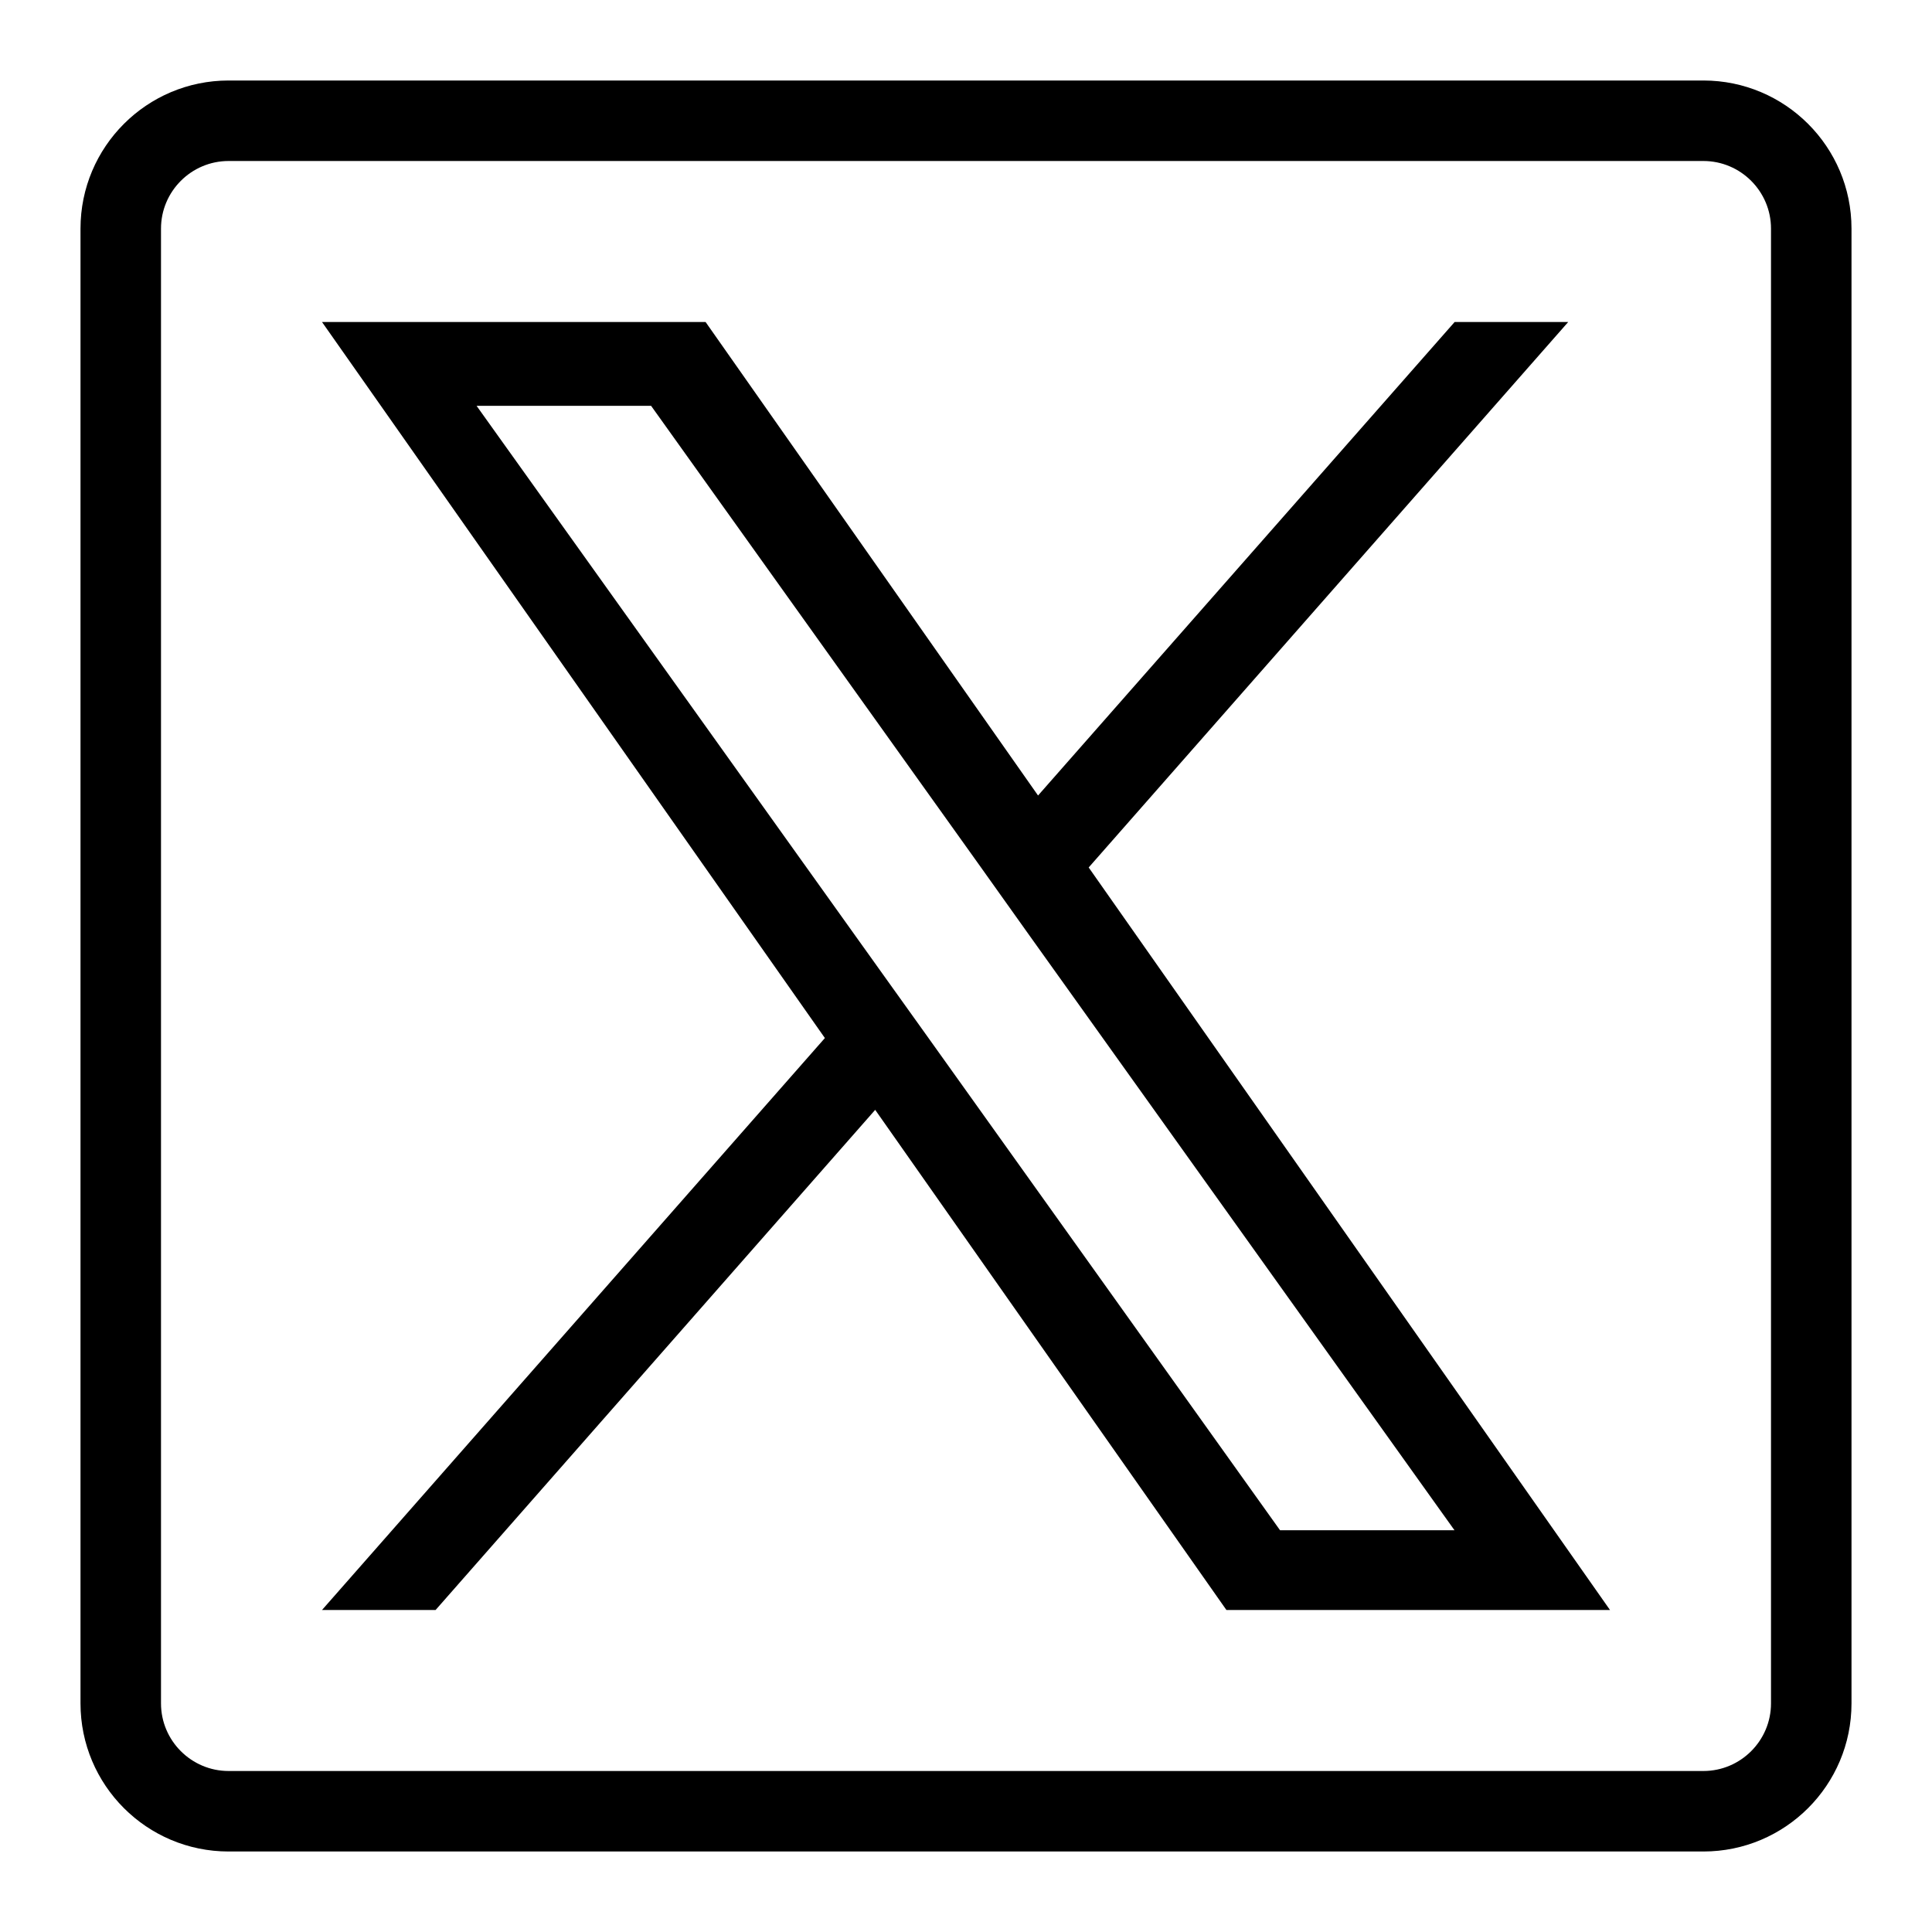
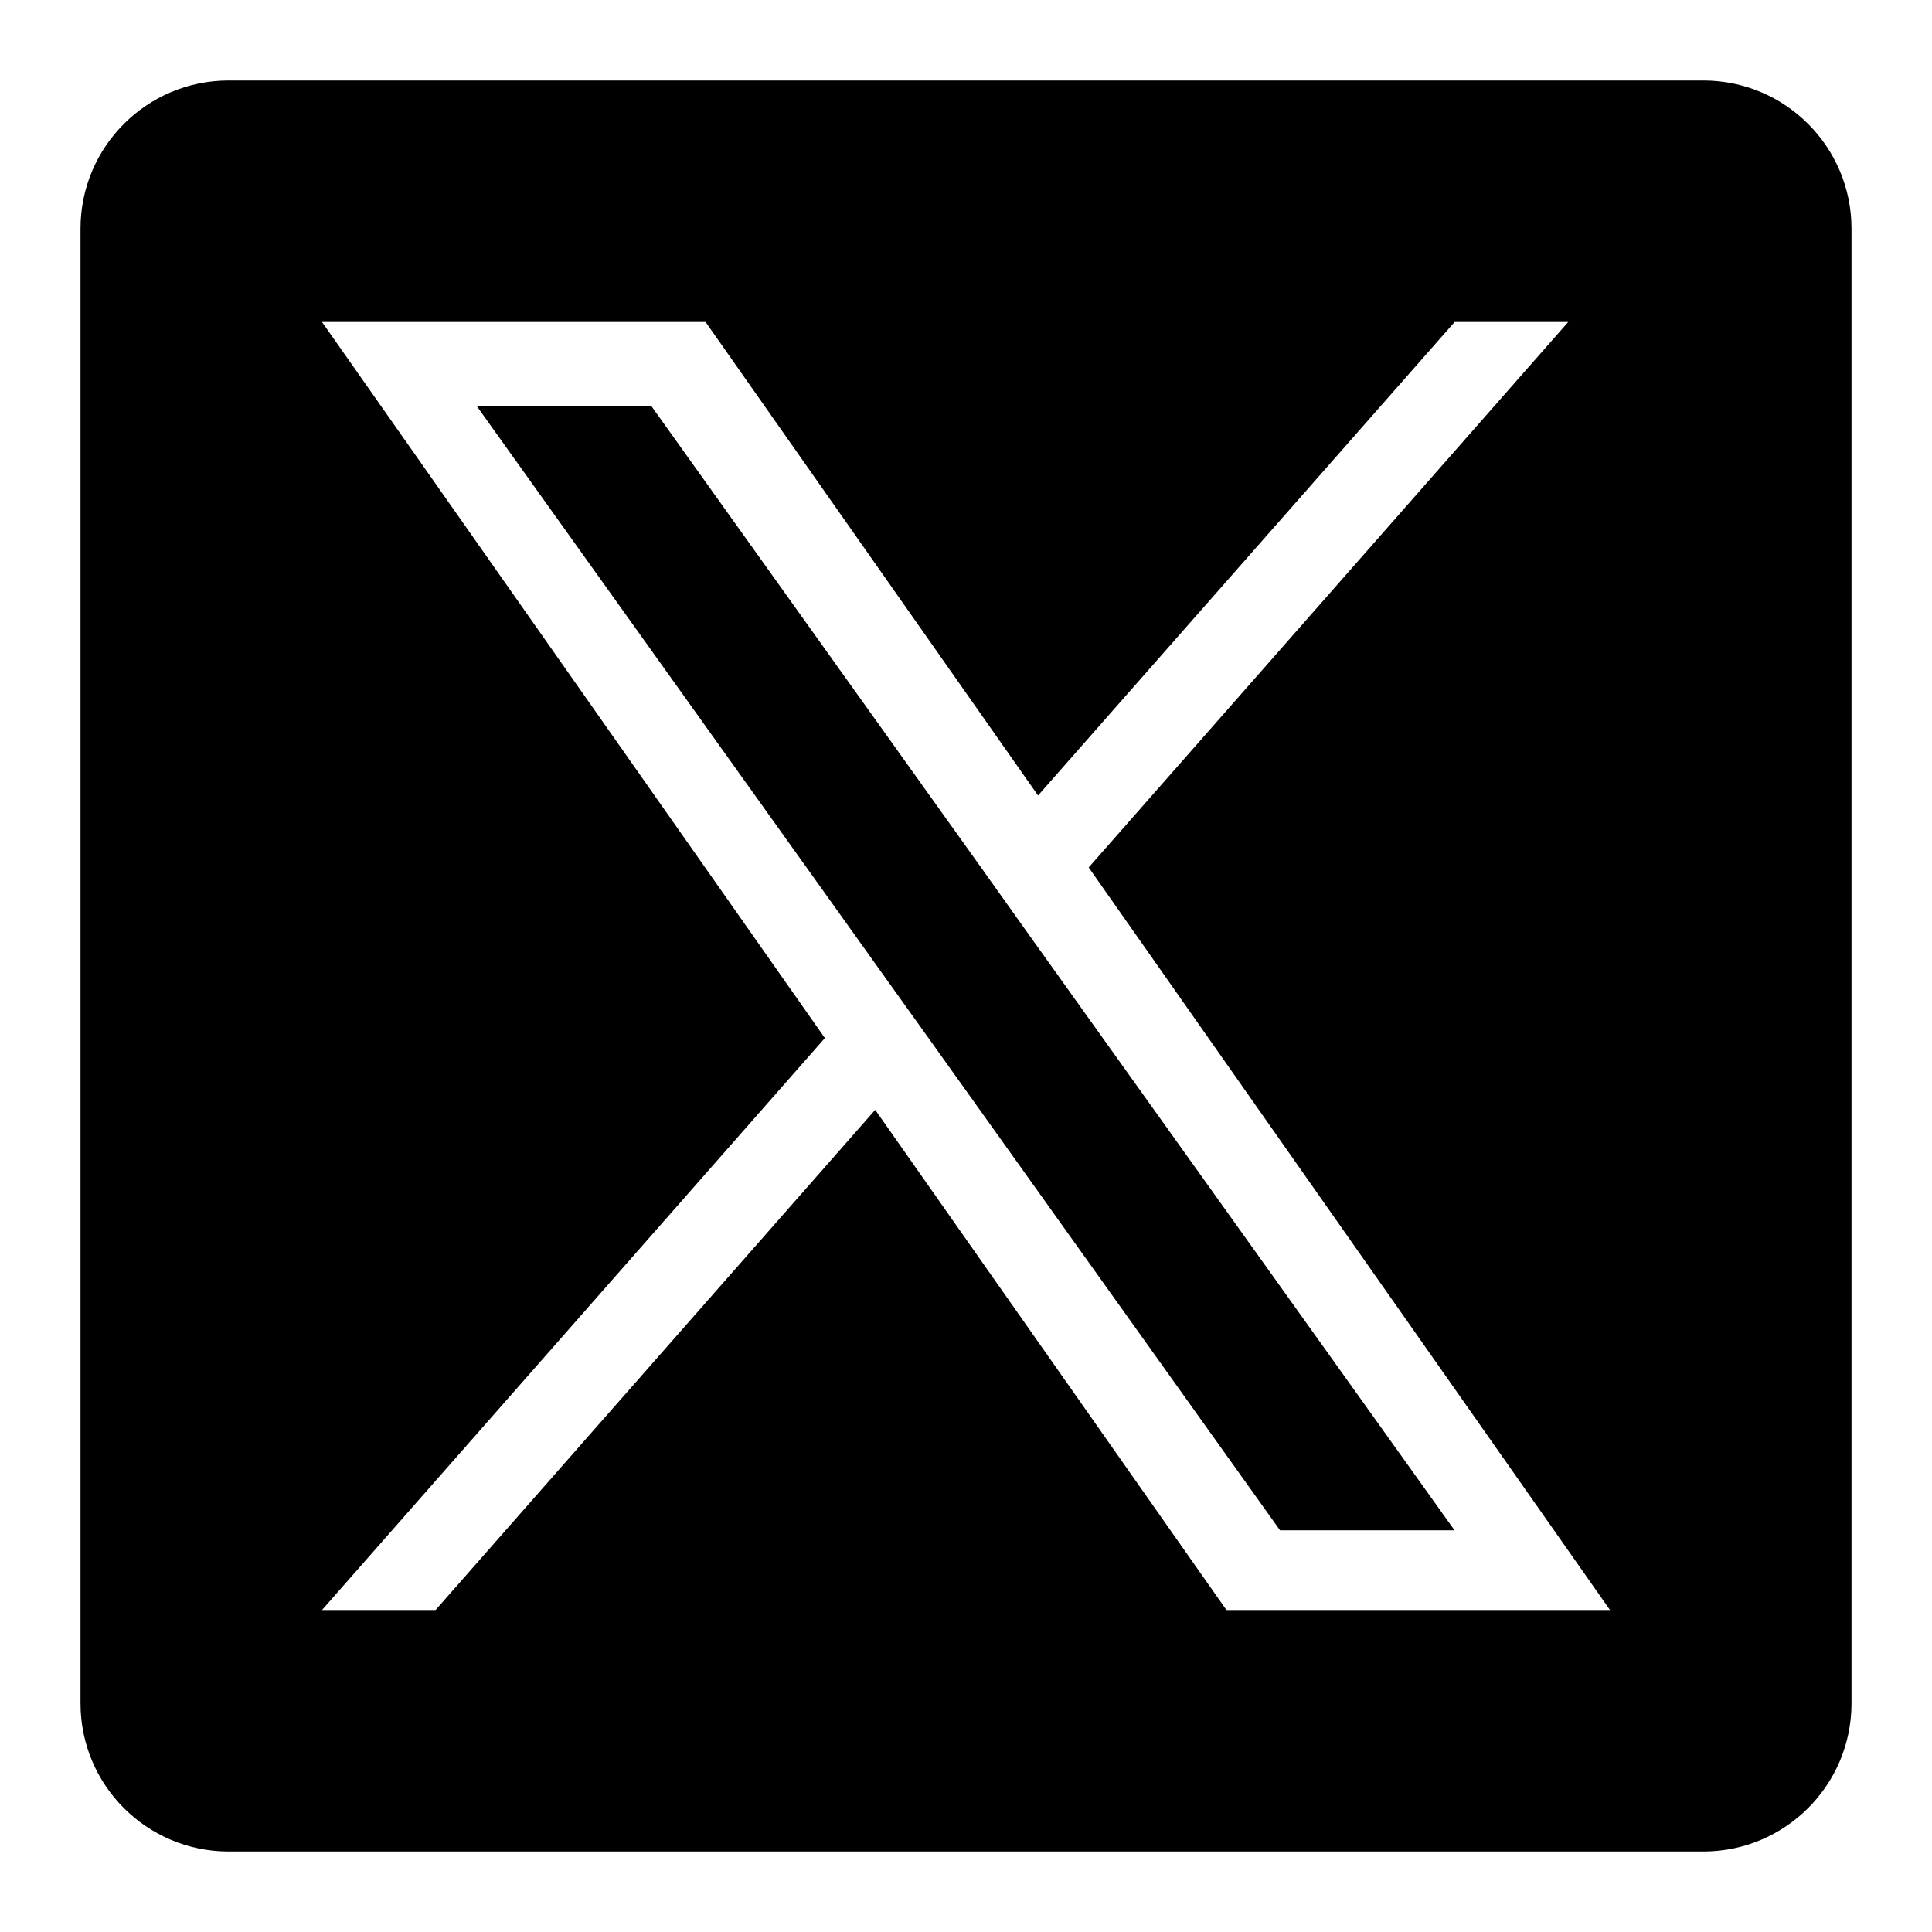
<svg xmlns="http://www.w3.org/2000/svg" version="1.1" id="Layer_1" width="24px" height="24px" viewBox="0 0 24 24" style="enable-background:new 0 0 24 24;" xml:space="preserve">
  <g>
-     <path d="M21.16,2C21.623,2,22,2.377,22,2.84v18.32C22,21.623,21.623,22,21.16,22H2.84   C2.377,22,2,21.623,2,21.16V2.84C2,2.377,2.377,2,2.84,2H21.16 M21.16,1H2.84   C1.824,1,1,1.824,1,2.84v18.32C1,22.176,1.824,23,2.84,23h18.32C22.176,23,23,22.176,23,21.16   V2.84C23,1.824,22.176,1,21.16,1L21.16,1z" />
+     <polygon points="12.154,10.73 8.089,5.041 5.92,5.041 10.956,12.087 11.59,12.973    15.901,19.01 18.069,19.01 12.785,11.616  " />
+     <path d="M21.16,1H2.84C1.824,1,1,1.824,1,2.84v18.32C1,22.176,1.824,23,2.84,23h18.32   C22.176,23,23,22.176,23,21.16V2.84C23,1.824,22.176,1,21.16,1z M15.235,20l-4.363-6.213   L5.411,20H4l6.247-7.105L4,4h4.765l4.13,5.882L18.07,4h1.411l-5.957,6.776L20,20H15.235z" />
  </g>
-   <path d="M13.524,10.776L19.481,4h-1.411l-5.175,5.882L8.765,4H4l6.247,8.895L4,20h1.411  l5.461-6.213L15.235,20H20L13.524,10.776z M11.59,12.973l-0.634-0.886L5.92,5.041h2.168  l4.065,5.688l0.631,0.886l5.284,7.394H15.901L11.59,12.973z" />
</svg>
